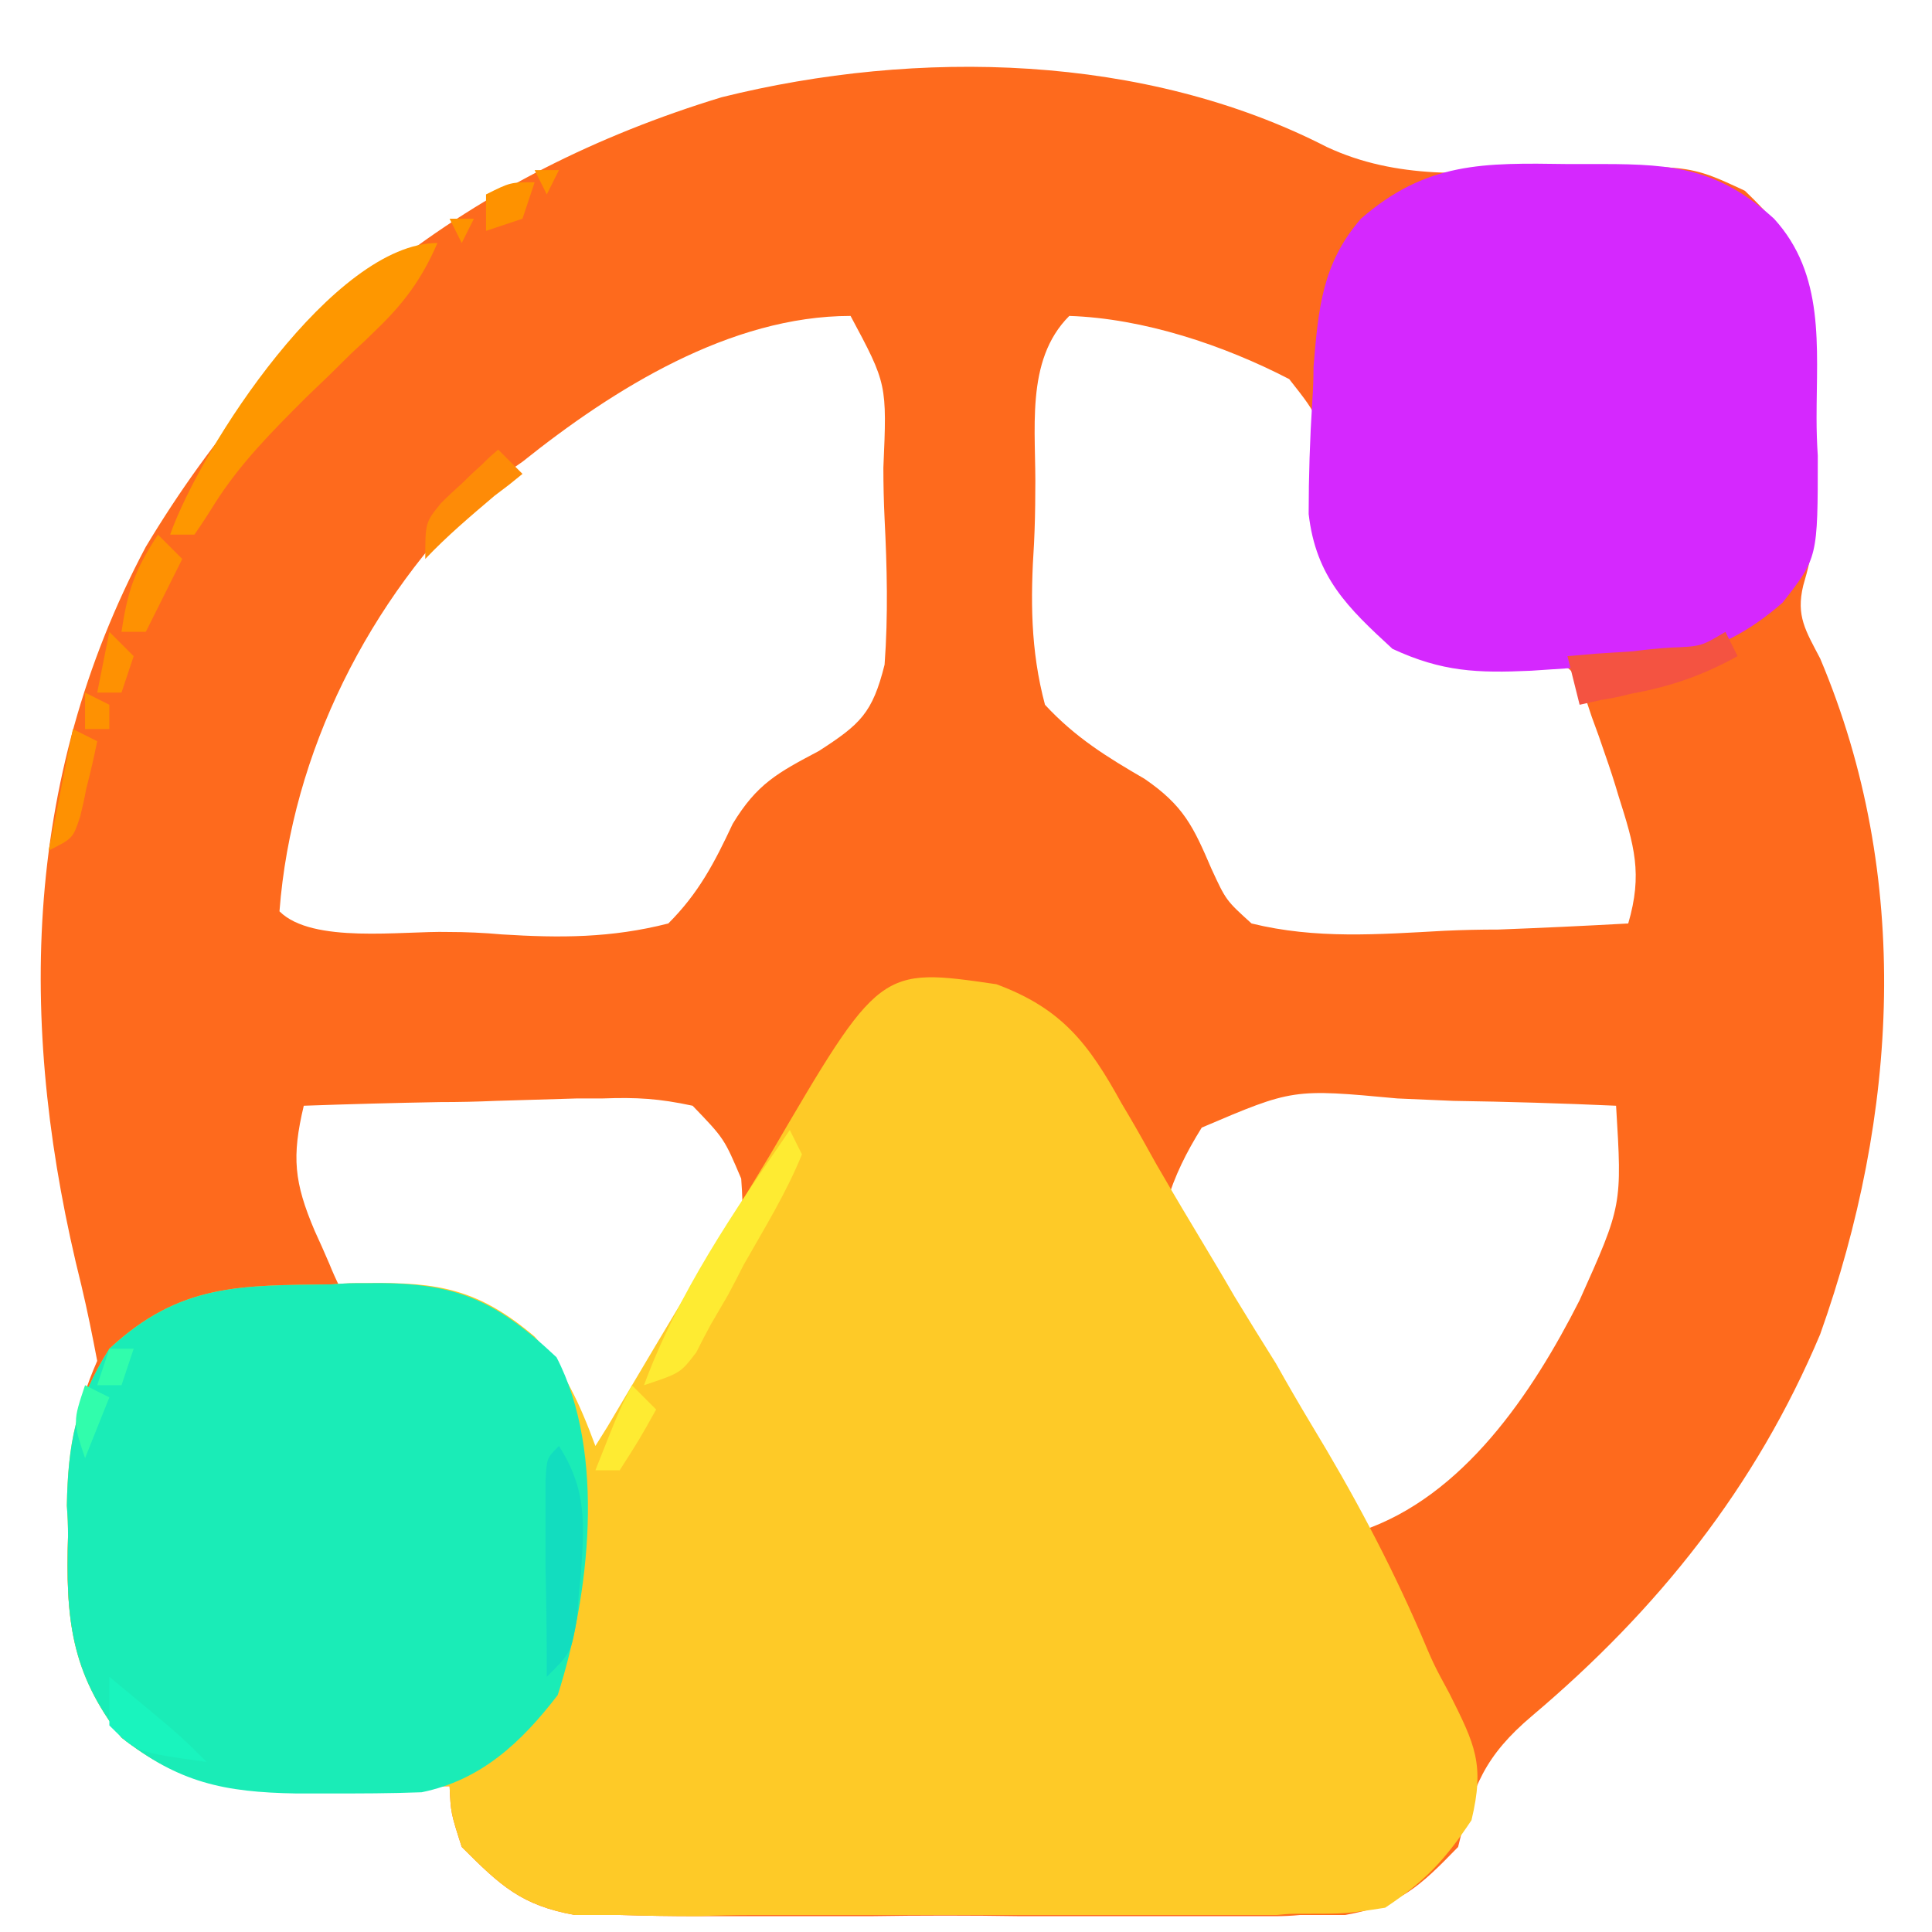
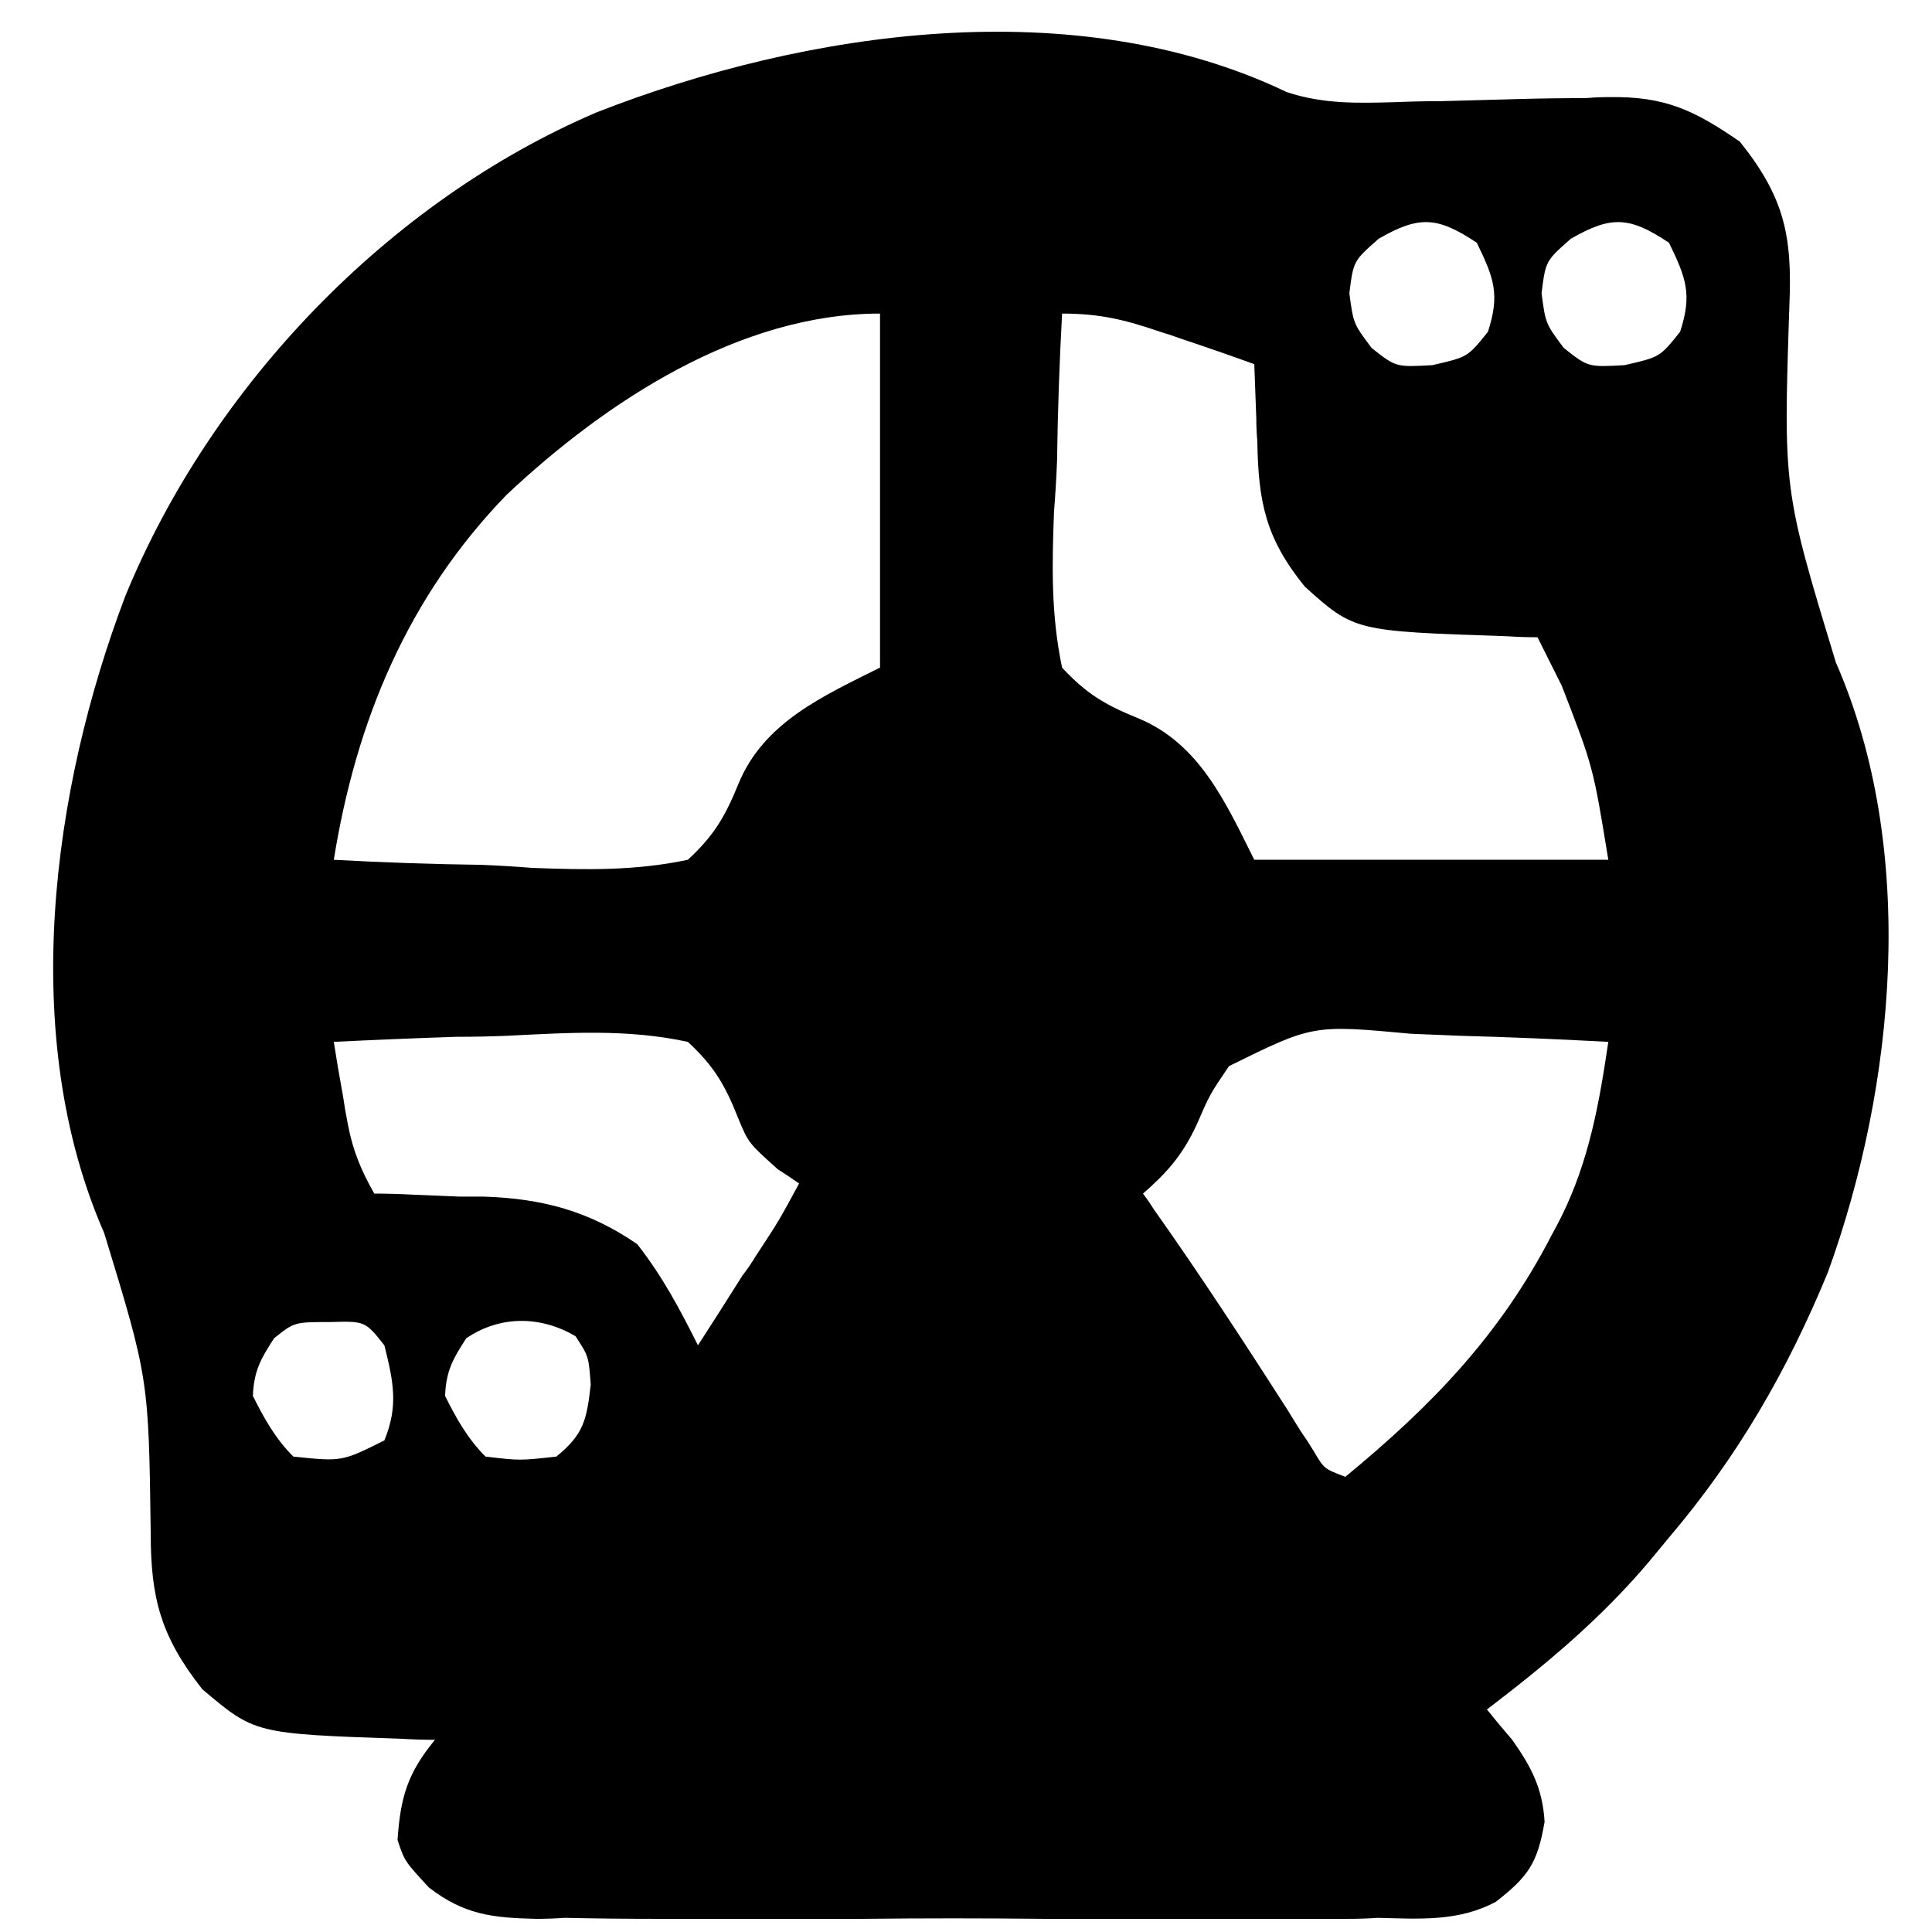
- <svg xmlns="http://www.w3.org/2000/svg" version="1.2" viewBox="0 0 159 159" width="159" height="159">
+ <svg xmlns="http://www.w3.org/2000/svg" version="1.2" viewBox="0 0 191 191" width="120" height="120">
  <style>
- 		.s0 { fill: #fe6a1d } 
- 		.s1 { fill: #feca27 } 
- 		.s2 { fill: #1aecb7 } 
- 		.s3 { fill: #d528fe } 
- 		.s4 { fill: #fe9700 } 
- 		.s5 { fill: #feeb32 } 
- 		.s6 { fill: #fe9102 } 
- 		.s7 { fill: #12ddbf } 
- 		.s8 { fill: #f45341 } 
- 		.s9 { fill: #fe8b07 } 
- 		.s10 { fill: #19f4be } 
- 		.s11 { fill: #31fdac } 
- 		.s12 { fill: #fe9200 } 
+ 		.s0 { fill: #000000 } 
	</style>
-   <path fill-rule="evenodd" class="s0" d="m109.2 12.1c5.8 2.7 11.7 2.2 18 1.9 11.7-0.5 11.7-0.5 16.4 1.7 4.3 4.1 5.5 6.7 5.7 12.7q0 3.1 0 6.2-0.1 1.5-0.1 3.1c0 7.7 0 7.7-0.8 10.5-0.6 2.5 0.2 3.7 1.4 6 7.6 18 6.4 37.6 0 55.6-5.3 12.6-13.4 22.7-23.7 31.4-3.9 3.3-4.9 5.8-6.1 10.8-3.2 3.3-4.8 4.8-9.3 5.6q-1.8 0-3.7 0-1 0.1-2.1 0.1-3.3 0-6.6 0-2.3 0-4.6 0-4.9 0-9.7 0-6.2-0.1-12.4 0-4.8 0-9.6 0-2.3 0-4.6 0-3.2 0-6.4-0.1-1.8 0-3.7 0c-4.4-0.8-6.1-2.4-9.3-5.6-0.9-2.8-0.9-2.8-1-5q-0.8 0-1.7 0.1-3.9 0.1-7.9 0.1-1.3 0.1-2.7 0.2c-6.1 0-9.8-0.6-14.7-4.4-4.2-5.5-4.6-9.9-4.4-16.6 0-1.3 0-1.3 0-2.5 0.1-4.5 0.6-7.8 2.4-11.9-0.4-2.1-0.8-4.1-1.3-6.2-5.2-20.8-5-41.4 5.3-60.8 11.1-18.5 26.7-30.7 47.4-37 16.1-4 34.8-3.6 49.8 4.1zm-21.2 13.9c-3.7 3.7-2.7 9.5-2.8 14.5q0 2.1-0.1 4.2c-0.3 4.6-0.3 8.8 0.9 13.3 2.5 2.7 5.1 4.3 8.2 6.1 3.2 2.2 4 3.9 5.5 7.4 1.2 2.6 1.2 2.6 3.3 4.5 5.3 1.3 10.4 0.9 15.9 0.6q2.2-0.1 4.4-0.1 5.3-0.2 10.7-0.5c1.2-4.1 0.5-6.4-0.8-10.5q-0.5-1.7-1.1-3.4-0.5-1.5-1.1-3.1-0.4-1.2-0.8-2.4c-1.1-1.9-1.1-1.9-3.6-2.1-1.4 0-1.4 0-2.8 0-5.1-0.3-8-1-11.8-4.5-2.8-3.9-3.2-6.3-3.1-11-0.2-4.5-0.2-4.5-2.8-7.8-5.4-2.8-12-5-18.1-5.2zm-45 12q-1.6 1.1-3.2 2.3c-9.4 9-15.8 21.6-16.8 34.7 2.7 2.7 10.1 1.6 13.9 1.7q2.2 0 4.4 0.2c4.8 0.3 9 0.3 13.7-0.9 2.5-2.5 3.8-5 5.3-8.2 2-3.3 3.7-4.2 7.1-6 3.4-2.2 4.4-3.1 5.4-7.1 0.3-4.1 0.2-8 0-12q-0.1-2.1-0.1-4.2c0.3-6.9 0.3-6.9-2.7-12.5-9.9 0-19.5 6-27 12zm-18 53c-1 4.2-0.8 6.3 0.9 10.3q0.6 1.3 1.2 2.7 0.4 1 0.9 2 1 0 2 0.1c5.7 0.3 9.7 0.9 14 4.9 1.8 3.6 1.8 3.6 3 7q1 1.5 2 3 3-5.1 6-10.3c0.9-1.5 0.9-1.5 1.7-3q0.8-1.4 1.7-2.8 0.7-1.3 1.5-2.6c1.3-2.3 1.3-2.3 1.1-5.3-1.4-3.3-1.4-3.3-4-6-2.8-0.6-4.6-0.7-7.4-0.6q-1 0-2.1 0-3.4 0.1-6.7 0.2-2.3 0.1-4.6 0.1-5.6 0.1-11.2 0.3zm73.9 1.8c-1.3 2.1-2.2 3.9-2.9 6.2q0.8 1.4 1.7 2.9 7.3 12 14.3 24.1c8.4-2.8 14.1-11.3 18-19 3.5-7.8 3.5-7.8 3-16q-6.7-0.3-13.4-0.4-2.3-0.1-4.6-0.2c-8.6-0.8-8.6-0.8-16.1 2.4z" />
-   <path class="s1" d="m82 81c5.4 2 7.6 4.9 10.3 9.8q1.2 2 2.3 4 0.6 1.1 1.2 2.1c1.9 3.3 3.9 6.5 5.8 9.8q1.7 2.8 3.4 5.5 1.4 2.5 2.9 5c3.4 5.6 6.4 11.2 9 17.2 1.1 2.6 1.1 2.6 2.4 5 2.1 4.2 2.9 5.8 1.8 10.4-2.2 3.3-3.8 5-7.1 7.2-3.2 0.5-3.2 0.5-6.9 0.5-1 0-1 0-2 0.1q-3.4 0-6.7 0-2.3 0-4.6 0-4.9 0-9.8 0-6.2 0-12.4 0-4.8 0-9.6 0-2.3 0-4.6 0.1-3.2 0-6.4-0.1-1.8 0-3.7 0c-4.4-0.8-6.1-2.4-9.3-5.6-0.9-2.8-0.9-2.8-1-5-0.9 0-0.9 0-1.7 0.1q-3.9 0.1-7.9 0.1-1.3 0.1-2.7 0.2c-6.1 0-9.8-0.6-14.7-4.4-4.2-5.4-4.6-9.8-4.4-16.6q0-1.2-0.1-2.5c0.1-5 0.7-8.5 3.5-12.9 5.8-5.4 10.8-5.2 18.3-5.3 1.4-0.1 1.4-0.1 2.9-0.1 5.9-0.1 9.2 0.5 13.8 4.4 2.5 2.8 3.7 5.5 5 9q0.5-0.8 1-1.6 3.9-6.6 7.8-13.1 2.8-4.7 5.6-9.3c9-15.4 9-15.4 18.6-14z" />
-   <path class="s2" d="m27.3 105.7c1.4-0.1 1.4-0.1 2.9-0.1 7.1-0.1 10.4 1.2 15.6 6.1 4.1 7.9 2.7 19.7 0.1 27.8-3 3.9-6.3 7-11.2 8-2.6 0.1-5.1 0.1-7.7 0.1-1.3 0-1.3 0-2.6 0-6-0.1-9.7-0.9-14.4-4.6-4.2-5.4-4.6-9.8-4.4-16.6q0-1.2-0.1-2.5c0.1-5 0.7-8.5 3.5-12.9 5.8-5.4 10.8-5.2 18.3-5.3z" />
-   <path class="s3" d="m129 13.5q1.5 0 2.9 0c5.9 0 9.6 0.4 14.1 4.5 4.2 4.6 3.5 10.5 3.5 16.4q0 1.6 0.1 3.1c0 8.4 0 8.4-2.9 12.1-5.6 4.9-10.4 5-17.7 5.4-1.5 0.1-1.5 0.1-3 0.2-4.4 0.2-7.3 0.1-11.4-1.8-3.7-3.4-6.3-5.9-6.9-11.1q0-4.6 0.3-9.3 0.1-1.4 0.1-2.8c0.4-4.8 0.7-8.5 3.9-12.2 5.4-4.7 10.1-4.6 17-4.5z" />
-   <path class="s4" d="m36 20c-1.3 3-2.8 5-5.1 7.2q-0.9 0.9-1.9 1.8-1.9 1.9-3.8 3.7c-2.8 2.8-5.4 5.4-7.5 8.7q-0.8 1.3-1.7 2.6-1 0-2 0c2.6-7.3 13.5-24 22-24z" />
-   <path class="s5" d="m65 93q0.5 1 1 2c-1.3 3.2-3.1 6.1-4.8 9.1q-0.6 1.2-1.3 2.5c-0.7 1.2-0.7 1.2-1.4 2.4q-0.6 1.1-1.2 2.3c-1.3 1.7-1.3 1.7-4.3 2.7 2.8-7.6 7.4-14.3 12-21zm-13 21q1 1 2 2c-1.4 2.5-1.4 2.5-3 5q-1 0-2 0c1.9-4.8 1.9-4.8 3-7z" />
-   <path class="s6" d="m13 44q1 1 2 2-1.5 3-3 6-1 0-2 0c0.5-3.4 1.1-5.1 3-8zm-4 8q1 1 2 2-0.5 1.5-1 3-1 0-2 0 0.5-2.5 1-5zm-2 5c1 0.5 1 0.5 2 1q0 1 0 2-1 0-2 0 0-1.5 0-3zm-1 3q1 0.5 2 1-0.4 2-0.9 3.9-0.2 1.1-0.5 2.3c-0.6 1.8-0.6 1.8-2.6 2.8 0.7-3.3 1.3-6.6 2-10z" />
-   <path class="s7" d="m46 119c2.3 3.6 2.1 6.4 1.8 10.6q-0.2 1.7-0.3 3.5c-0.5 2.9-0.5 2.9-2.5 4.9q0-4.5-0.1-8.9 0-1.3 0-2.6 0-1.2 0-2.5 0-1.1 0-2.2c0.1-1.8 0.1-1.8 1.1-2.8z" />
-   <path class="s8" d="m142 52q0.5 1 1 2c-2.9 1.6-5.5 2.5-8.8 3.1q-1.1 0.3-2.4 0.5-0.9 0.2-1.8 0.4-0.5-2-1-4 1.2-0.1 2.3-0.2c1.5-0.1 1.5-0.1 3.1-0.2q1.5-0.2 3-0.3c2.6-0.1 2.6-0.1 4.6-1.3z" />
-   <path class="s9" d="m41 37q1 1 2 2c-1.1 0.9-1.1 0.9-2.3 1.8-2 1.7-3.9 3.3-5.7 5.2 0-3 0-3 1.3-4.6q0.8-0.8 1.7-1.6 0.8-0.8 1.7-1.6c0.6-0.6 0.6-0.6 1.3-1.2z" />
-   <path class="s10" d="m9 138c5.8 4.8 5.8 4.8 8 7-5.8-0.8-5.8-0.8-8-3q0-2 0-4z" />
-   <path class="s11" d="m9 111q1 0 2 0-0.5 1.5-1 3-1 0-2 0 0.5-1.5 1-3zm-2 3q1 0.5 2 1-1 2.5-2 5c-1-3-1-3 0-6z" />
-   <path class="s12" d="m44 14q1 0 2 0-0.5 1-1 2-0.5-1-1-2zm0 1q-0.5 1.5-1 3-1.5 0.5-3 1 0-1.5 0-3c2-1 2-1 4-1zm-7 3q1 0 2 0-0.5 1-1 2-0.5-1-1-2z" />
+   <path fill-rule="evenodd" class="s0" d="m127.2 9.1c3.6 1.2 7 1.1 10.7 1q2.3-0.1 4.6-0.1 3.7-0.1 7.3-0.2 3.5-0.1 7-0.1 1.1-0.1 2.2-0.1c5.6-0.1 8.5 1.3 13 4.4 4.4 5.5 5.2 9.3 4.9 16.2-0.6 18.2-0.6 18.2 4.6 35.3 8.1 18.5 5.9 41.8-0.8 60.3-4 9.7-8.9 18.2-15.7 26.2-0.9 1.1-0.9 1.1-1.9 2.3-4.8 5.7-10.2 10.2-16.1 14.7q1.2 1.5 2.5 3c1.9 2.7 3 4.8 3.2 8.1-0.7 4.1-1.6 5.4-4.8 7.9-3.7 2-7.6 1.7-11.7 1.6q-1.4 0.1-2.9 0.1-4.8 0-9.5 0-3.4 0-6.7 0-7 0-13.9 0-9-0.1-17.9 0-6.9 0-13.7 0-3.3 0-6.6 0-4.6 0-9.2-0.1-1.4 0.1-2.8 0.1c-4.3-0.1-7.1-0.4-10.6-3.1-2.4-2.6-2.4-2.6-3.1-4.7 0.3-4.3 1-6.6 3.7-9.9q-1.6 0-3.3-0.1c-14.5-0.5-14.5-0.5-19.7-4.9-4.1-5.2-5.1-9-5.1-15.4-0.2-15.3-0.2-15.3-4.6-29.7-8.5-19.4-5.2-43.8 2.1-63 8.5-20.7 26-39 46.6-47.8 20.7-8.1 47.3-12 68.2-2zm9.1 14.5c-2.5 2.2-2.5 2.2-2.9 5.4 0.4 3 0.4 3 2.2 5.4 2.4 1.9 2.4 1.9 6 1.7 3.5-0.8 3.5-0.8 5.5-3.3 1.2-3.7 0.6-5.3-1.1-8.8-3.9-2.6-5.7-2.7-9.7-0.4zm19 0c-2.5 2.2-2.5 2.2-2.9 5.4 0.4 3 0.4 3 2.2 5.4 2.4 1.9 2.4 1.9 6 1.7 3.5-0.8 3.5-0.8 5.5-3.3 1.2-3.7 0.6-5.3-1.1-8.8-3.9-2.6-5.7-2.7-9.7-0.4zm-105.2 25.3c-9.8 10.1-14.9 22.4-17.1 36.1q7.3 0.4 14.6 0.5 2.5 0.1 5 0.3c5.3 0.2 10.2 0.3 15.4-0.8 2.6-2.4 3.7-4.3 5-7.5 2.5-6.1 8.4-8.7 14-11.5 0-11.5 0-23.1 0-35-13.9 0-27.1 8.7-36.9 17.9zm54.9-17.9q-0.4 7.3-0.5 14.6-0.1 2.5-0.3 5c-0.2 5.3-0.3 10.2 0.8 15.4 2.4 2.6 4.3 3.7 7.5 5 6.1 2.5 8.7 8.4 11.5 14 11.6 0 23.1 0 35 0-1.5-9.2-1.5-9.2-4.6-17.2-0.7-1.4-0.7-1.4-1.4-2.8q-0.5-1-1-2-1.5 0-3-0.1c-15.1-0.5-15.1-0.5-20-4.9-3.9-4.8-4.6-8.4-4.7-14.4q-0.1-1.1-0.1-2.2-0.1-2.7-0.2-5.4-3.6-1.3-7.2-2.5-1.1-0.4-2.1-0.7c-3.5-1.2-6-1.8-9.7-1.8zm-72 72q0.4 2.6 0.9 5.3 0.2 1.4 0.5 2.9c0.5 2.6 1.3 4.5 2.6 6.8q1.8 0 3.7 0.1 2.4 0.1 4.8 0.2c1.2 0 1.2 0 2.4 0 5.7 0.2 10.3 1.4 15.1 4.7 2.5 3.2 4.2 6.4 6 10q2.2-3.4 4.4-6.9 0.7-0.9 1.3-1.9c2.3-3.5 2.3-3.5 4.3-7.2q-1-0.7-2.1-1.4c-2.9-2.6-2.9-2.6-3.9-5-1.3-3.3-2.4-5.2-5-7.6-6-1.3-11.8-0.9-17.9-0.6q-2.5 0.1-5 0.1-6 0.2-12.1 0.5zm88.5 2.4c-1.9 2.8-1.9 2.8-3.2 5.8-1.4 3-2.9 4.7-5.3 6.8q0.6 0.8 1.1 1.6c4.6 6.5 8.9 13.1 13.2 19.8q0.6 1 1.3 2.1 0.7 1 1.3 2c1 1.7 1 1.7 3.1 2.5 8.5-7 15.3-14 20.4-23.9q0.5-0.9 1-1.9c2.7-5.5 3.7-11.1 4.6-17.2q-7.3-0.4-14.6-0.6-2.4-0.1-4.9-0.2c-9.7-0.9-9.7-0.9-18 3.2zm-94.4 26.9c-1.3 2-2 3.2-2.1 5.7 1.1 2.2 2.2 4.2 4 6 4.8 0.5 4.8 0.5 9-1.6 1.4-3.4 0.9-5.8 0-9.4-1.9-2.4-1.9-2.4-5.4-2.3-3.5 0-3.5 0-5.5 1.6zm19 0c-1.3 2-2 3.2-2.1 5.7 1.1 2.2 2.2 4.2 4 6 3.4 0.4 3.4 0.4 7 0 2.7-2.2 3-3.6 3.4-7.1-0.2-2.8-0.2-2.8-1.5-4.8-3.4-2-7.4-2.1-10.8 0.2z" />
</svg>
